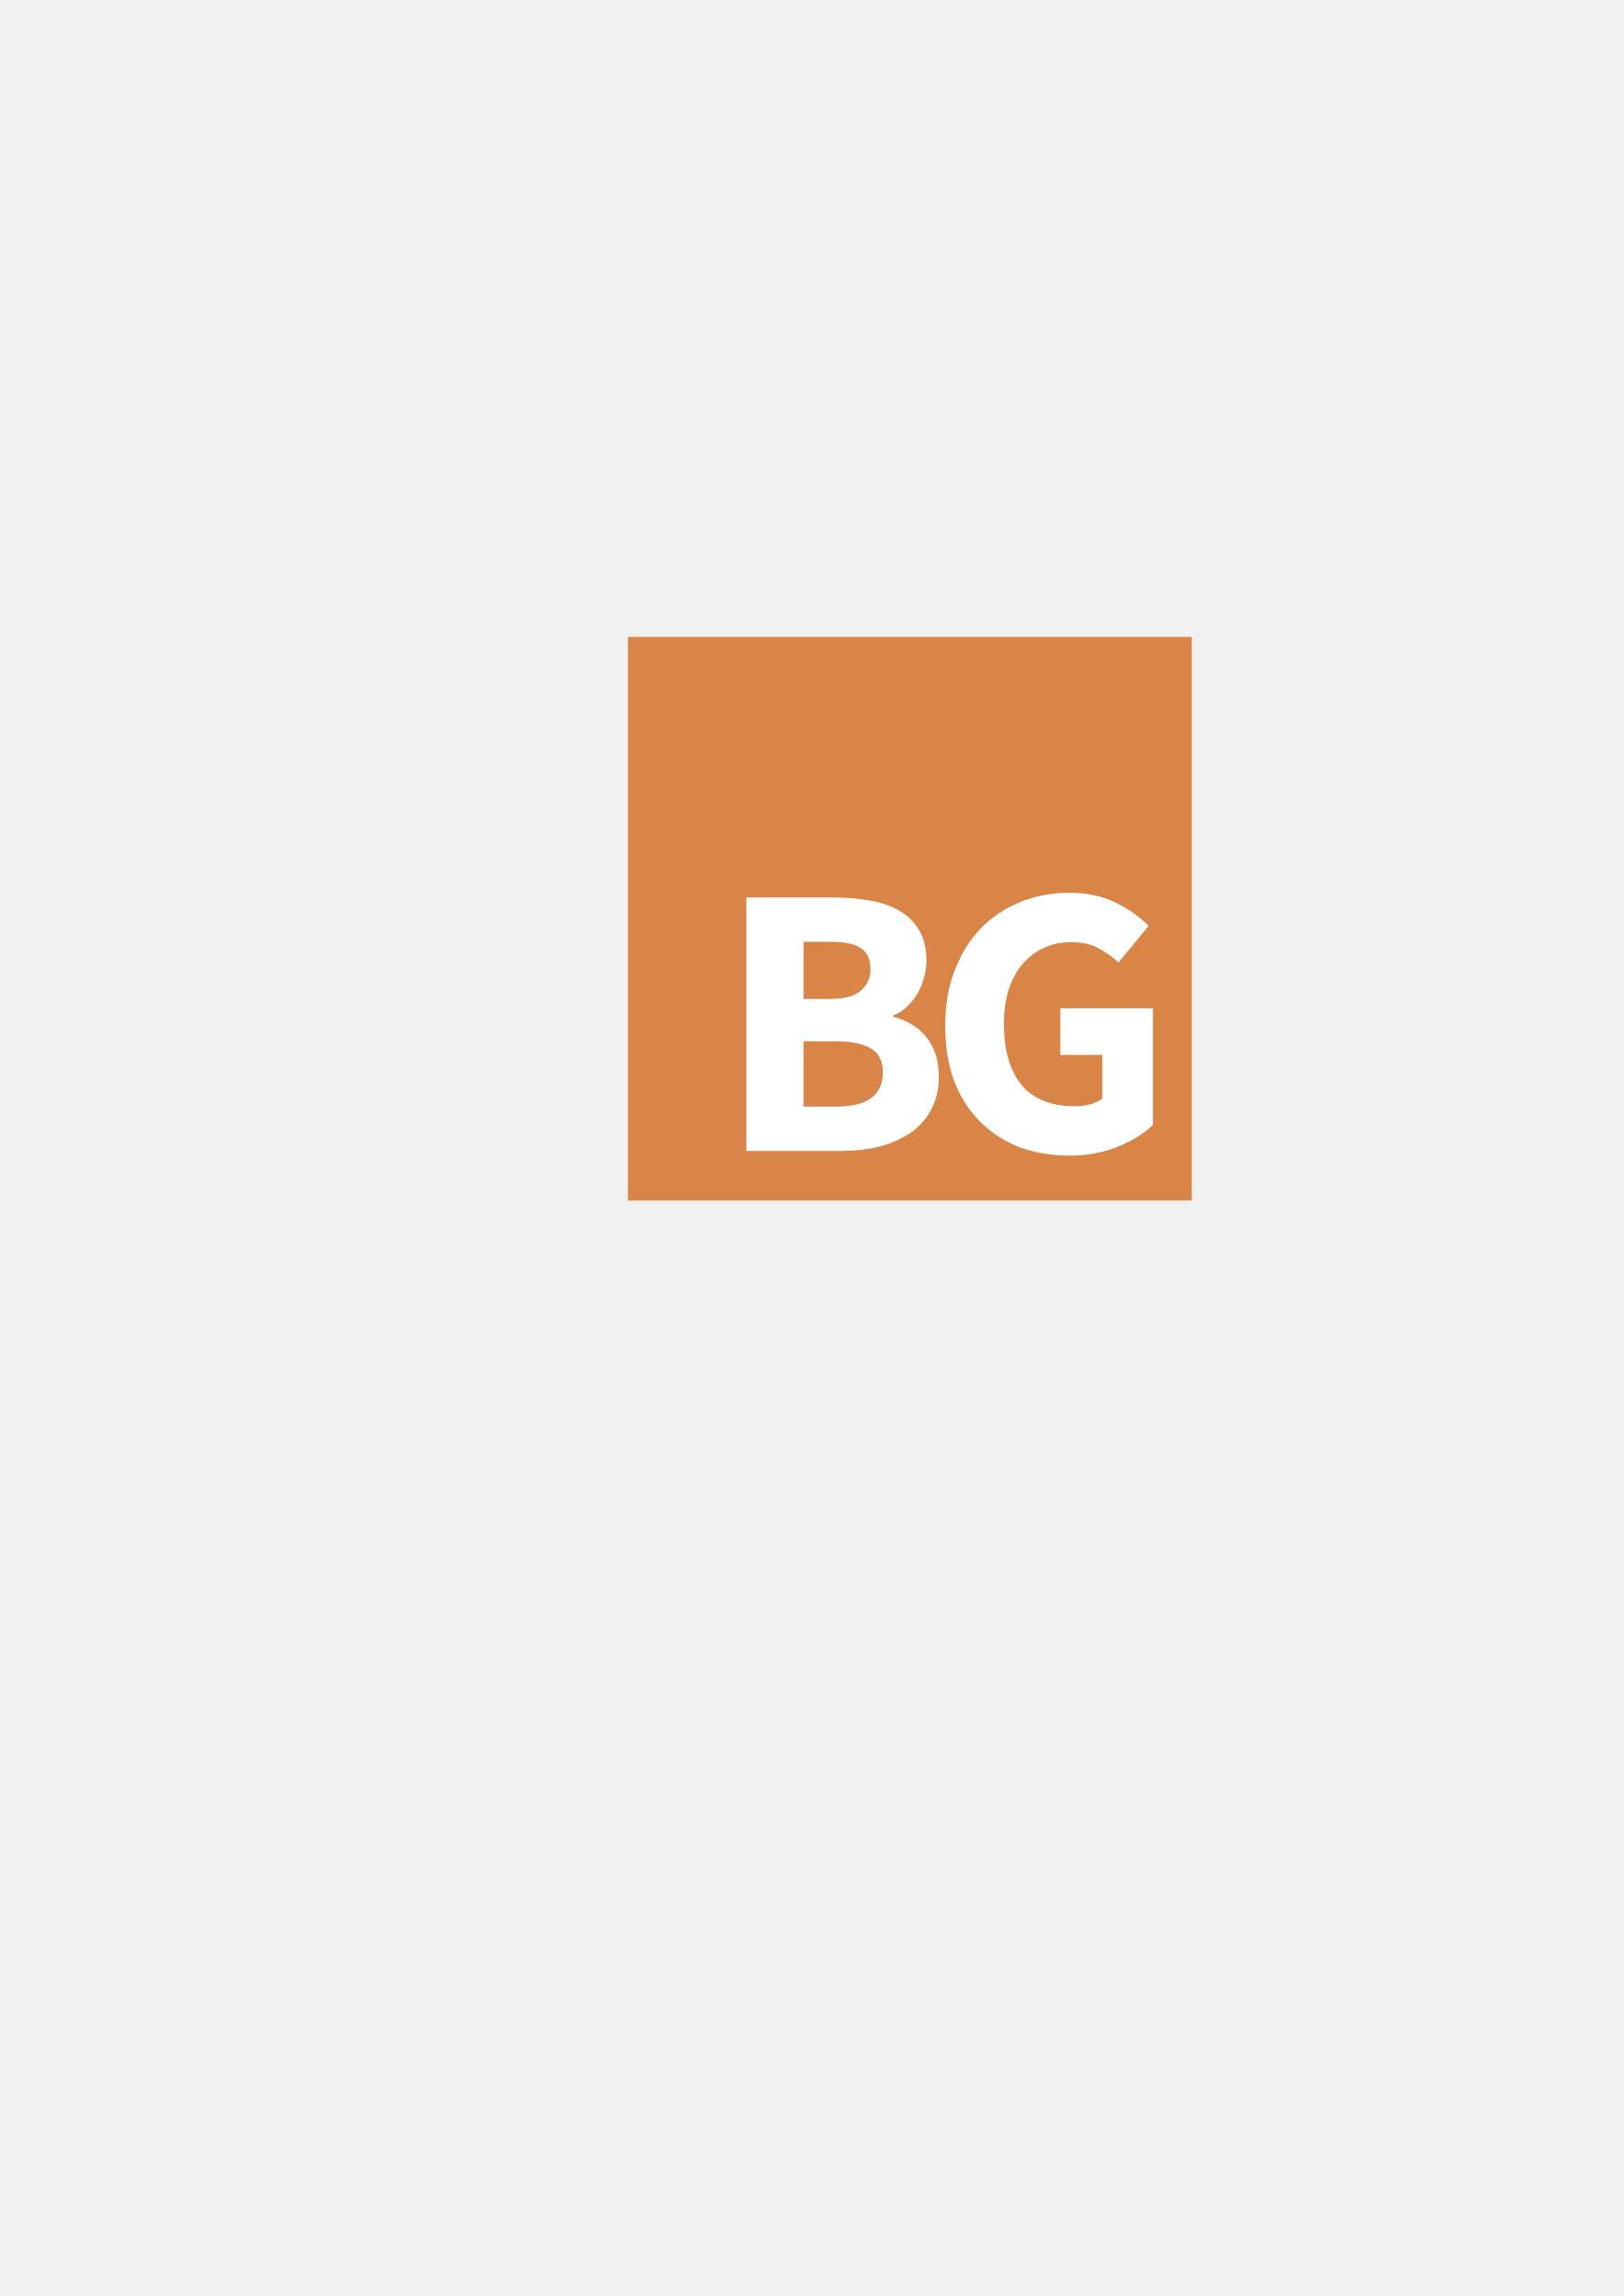
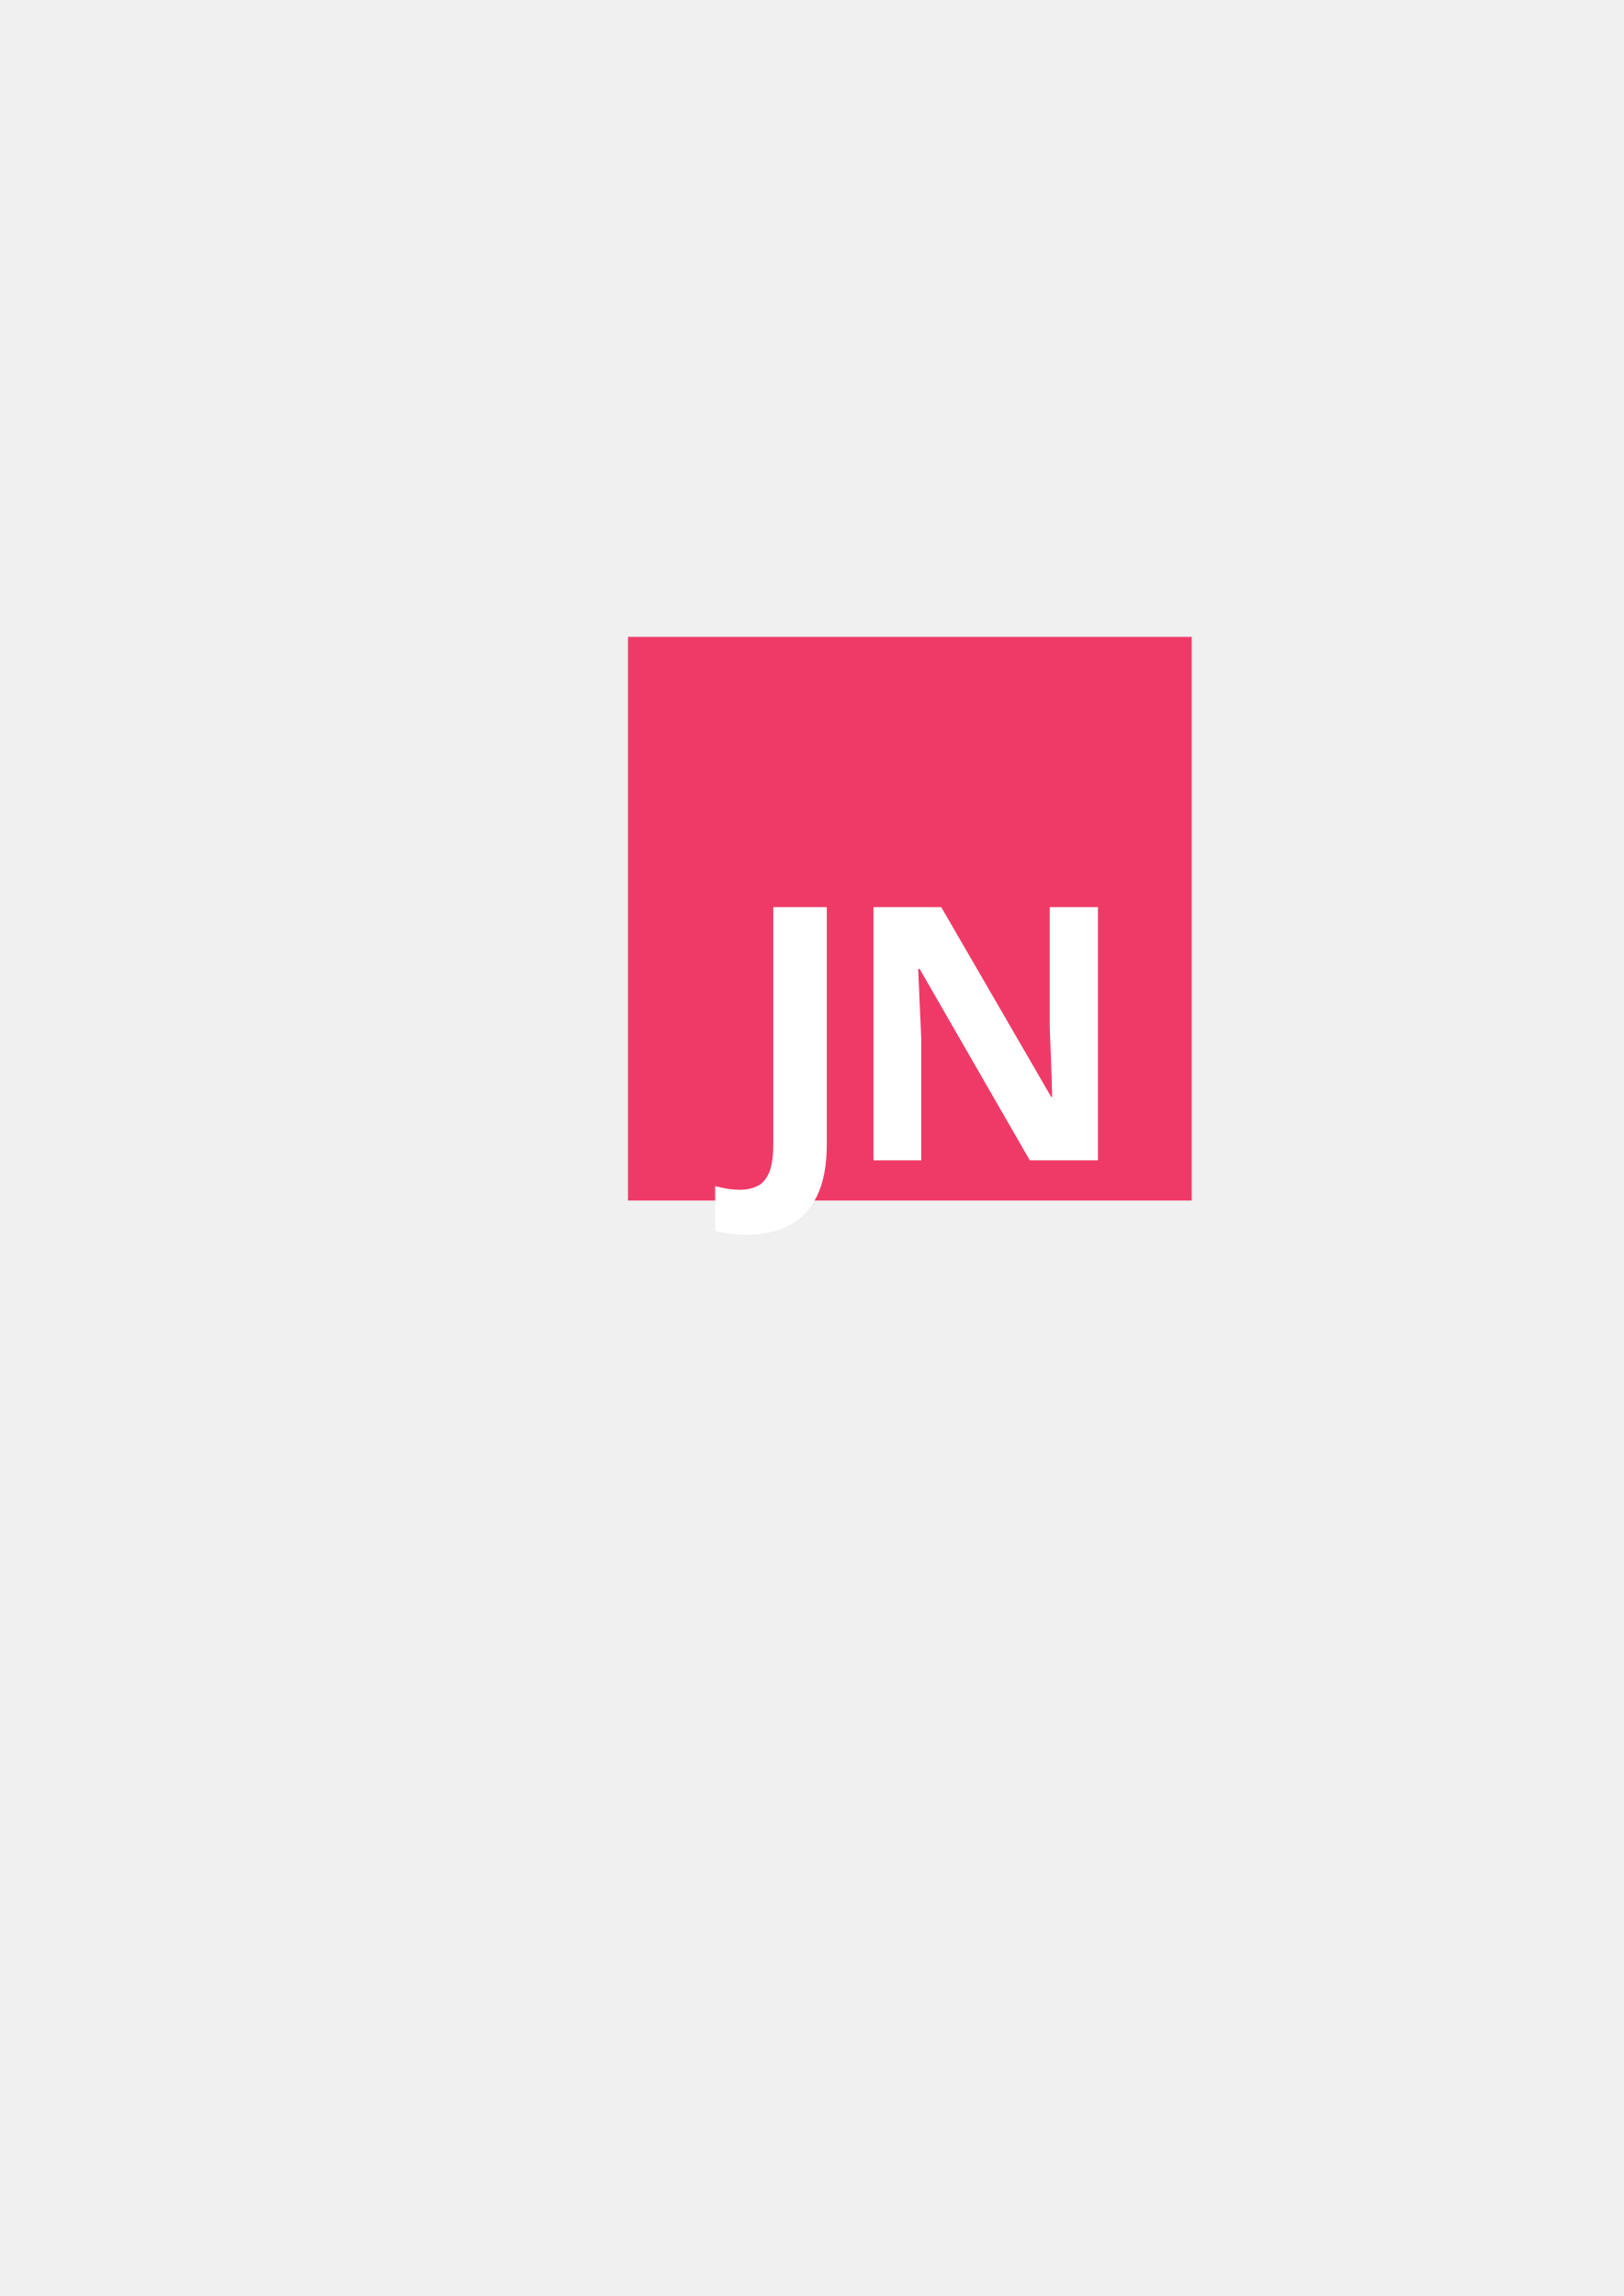
<svg xmlns="http://www.w3.org/2000/svg" width="210mm" height="297mm" viewBox="0 0 210 297" version="1.1" id="svg8">
  <defs id="defs2" />
-   <g id="layer1">
-     <rect style="opacity:1;fill:#da8548;fill-opacity:1;stroke:none;stroke-width:2.155;stroke-miterlimit:4;stroke-dasharray:none;stroke-opacity:1" id="rect4764" width="72.912" height="72.912" x="81.219" y="82.384" />
-     <g aria-label="BG" style="font-style:normal;font-weight:normal;font-size:18.741px;line-height:1.25;font-family:sans-serif;letter-spacing:0px;word-spacing:0px;fill:#ffffff;fill-opacity:1;stroke:none;stroke-width:0.469" id="text4753-9" transform="translate(-38.05172,72.81636)">
-       <g aria-label="BG" style="font-style:normal;font-variant:normal;font-weight:bold;font-stretch:normal;font-size:22.578px;line-height:1.25;font-family:'Source Sans Pro';-inkscape-font-specification:'Source Sans Pro Bold';letter-spacing:0px;word-spacing:0px;fill:#ffffff;fill-opacity:1;stroke:none;stroke-width:0.124" id="text4757-0" transform="matrix(2.227693,0,0,2.227693,-172.0487,-58.33778)">
-         <path d="M 137.645,60.333 V 45.612 h 5.035 q 1.151,0 2.122,0.181 0.993,0.158 1.716,0.587 0.745,0.429 1.151,1.129 0.429,0.7 0.429,1.761 0,0.497 -0.135,0.993 -0.135,0.497 -0.384,0.926 -0.248,0.429 -0.61,0.768 -0.339,0.339 -0.79,0.497 v 0.09 q 0.564,0.135 1.039,0.429 0.474,0.271 0.835,0.7 0.361,0.429 0.564,1.016 0.203,0.564 0.203,1.31 0,1.129 -0.452,1.942 -0.429,0.813 -1.219,1.355 -0.768,0.519 -1.806,0.79 -1.039,0.248 -2.235,0.248 z m 3.319,-8.828 h 1.558 q 1.219,0 1.761,-0.474 0.564,-0.474 0.564,-1.264 0,-0.858 -0.564,-1.219 -0.564,-0.361 -1.738,-0.361 h -1.58 z m 0,6.254 h 1.874 q 2.732,0 2.732,-1.987 0,-0.971 -0.677,-1.377 -0.677,-0.429 -2.055,-0.429 h -1.874 z" style="font-style:normal;font-variant:normal;font-weight:bold;font-stretch:normal;font-size:22.578px;font-family:'Source Sans Pro';-inkscape-font-specification:'Source Sans Pro Bold';fill:#ffffff;fill-opacity:1;stroke-width:0.124" id="path4759-9" />
-         <path d="m 156.392,60.604 q -1.513,0 -2.845,-0.474 -1.31,-0.497 -2.28,-1.445 -0.971,-0.948 -1.535,-2.348 -0.542,-1.422 -0.542,-3.274 0,-1.829 0.564,-3.251 0.564,-1.445 1.535,-2.438 0.993,-0.993 2.303,-1.513 1.31,-0.519 2.777,-0.519 1.603,0 2.754,0.587 1.151,0.587 1.874,1.332 l -1.738,2.122 q -0.564,-0.497 -1.197,-0.835 -0.632,-0.339 -1.58,-0.339 -0.858,0 -1.58,0.339 -0.7,0.316 -1.219,0.926 -0.519,0.61 -0.813,1.49 -0.271,0.881 -0.271,1.987 0,2.28 1.016,3.545 1.039,1.242 3.116,1.242 0.452,0 0.881,-0.113 0.429,-0.113 0.7,-0.339 v -2.529 h -2.438 v -2.709 h 5.374 v 6.773 q -0.768,0.745 -2.032,1.264 -1.264,0.519 -2.822,0.519 z" style="font-style:normal;font-variant:normal;font-weight:bold;font-stretch:normal;font-size:22.578px;font-family:'Source Sans Pro';-inkscape-font-specification:'Source Sans Pro Bold';fill:#ffffff;fill-opacity:1;stroke-width:0.124" id="path4761-9" />
-       </g>
-     </g>
+   <g id="layer1" style="display:inline">
+     <rect style="opacity:1;fill:#ef3a68;fill-opacity:1;stroke:none;stroke-width:2.155;stroke-miterlimit:4;stroke-dasharray:none;stroke-opacity:1" id="rect4764" width="72.912" height="72.912" x="81.219" y="82.384" />
+   </g>
+   <g id="layer2" style="display:inline">
+     <text xml:space="preserve" style="font-style:normal;font-weight:normal;font-size:10.583px;line-height:1.25;font-family:sans-serif;letter-spacing:0px;word-spacing:0px;display:inline;fill:#ffffff;fill-opacity:1;stroke:none;stroke-width:0.265" x="95.885" y="150.093" id="text14">
+       <tspan id="tspan12" x="95.885" y="150.093" style="font-style:normal;font-variant:normal;font-weight:bold;font-stretch:normal;font-size:45.861px;line-height:0;font-family:Ubuntu;-inkscape-font-specification:'Ubuntu Bold';letter-spacing:-2.222px;fill:#ffffff;stroke-width:0.265" dx="0">JN</tspan>
+     </text>
+   </g>
+   <g id="layer3" style="display:none">
+     <text xml:space="preserve" style="font-style:normal;font-weight:normal;font-size:10.583px;line-height:1.25;font-family:sans-serif;letter-spacing:0px;word-spacing:0px;display:inline;fill:#ffffff;fill-opacity:1;stroke:none;stroke-width:0.265" x="95.356" y="148.506" id="text14-9">
+       <tspan id="tspan12-6" x="95.356" y="148.506" style="font-style:normal;font-variant:normal;font-weight:bold;font-stretch:normal;font-size:21.167px;font-family:Ubuntu;-inkscape-font-specification:'Ubuntu Bold';fill:#ffffff;stroke-width:0.265">JANE</tspan>
+     </text>
  </g>
</svg>
